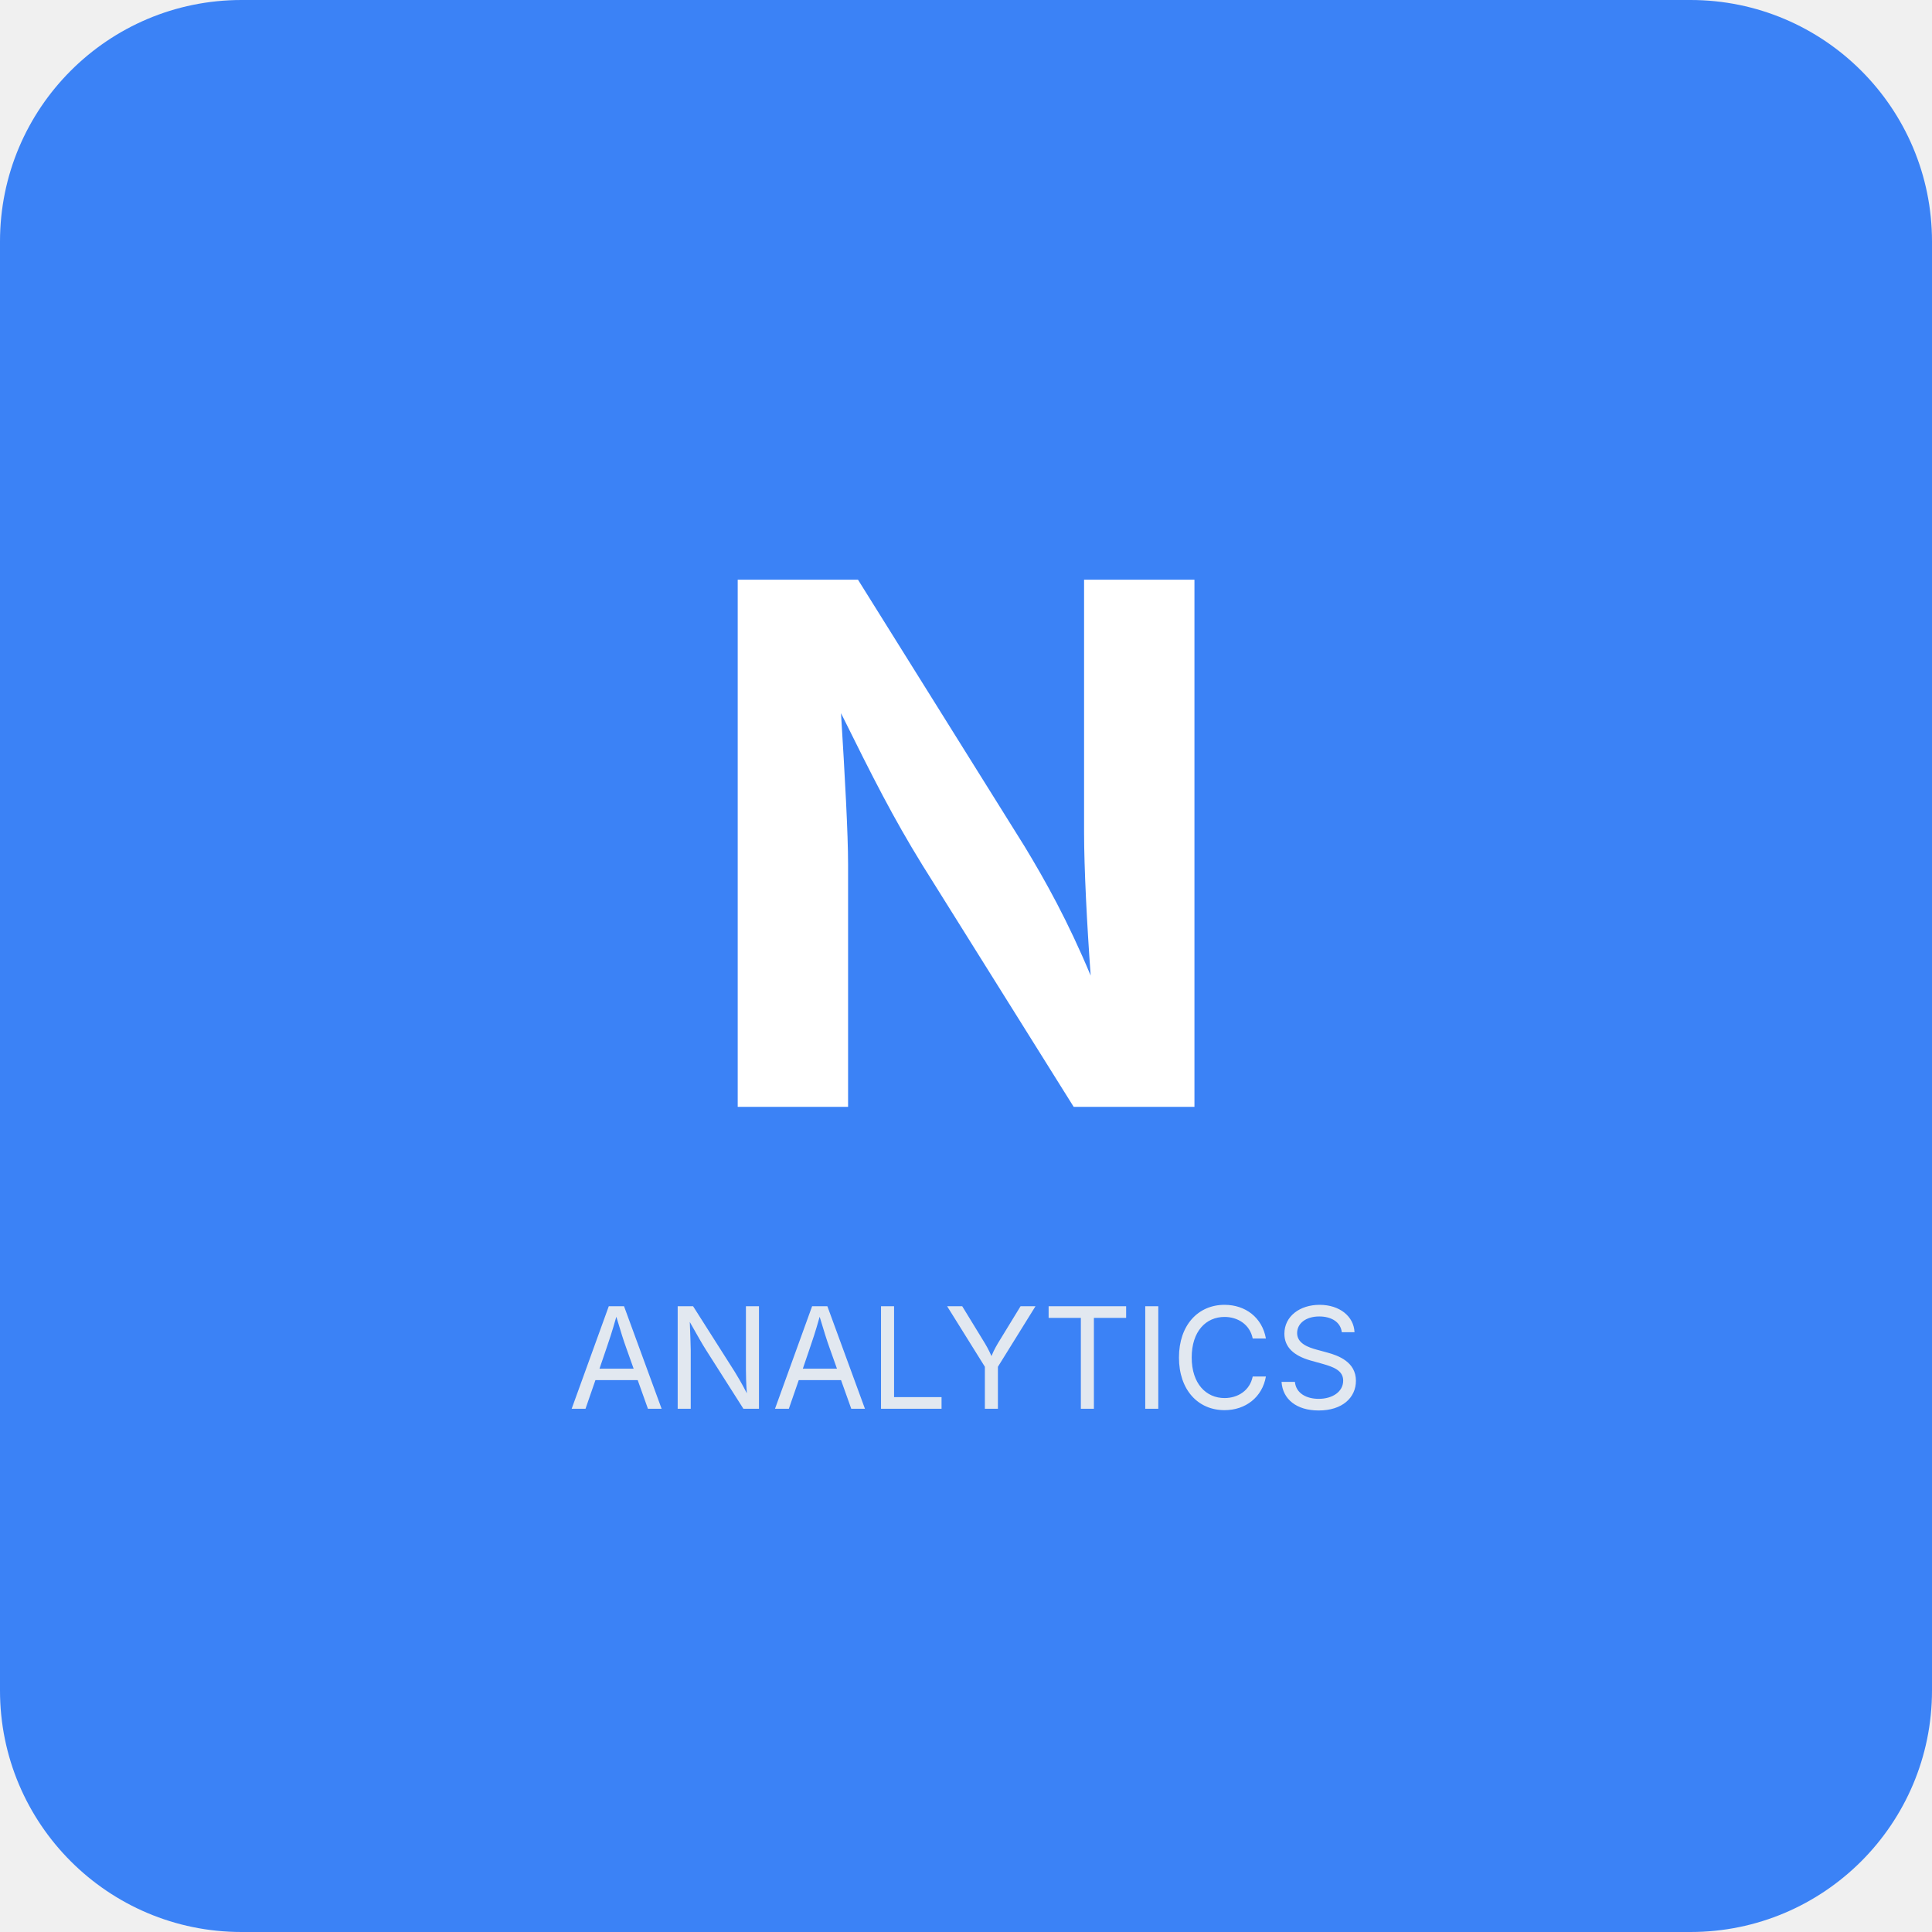
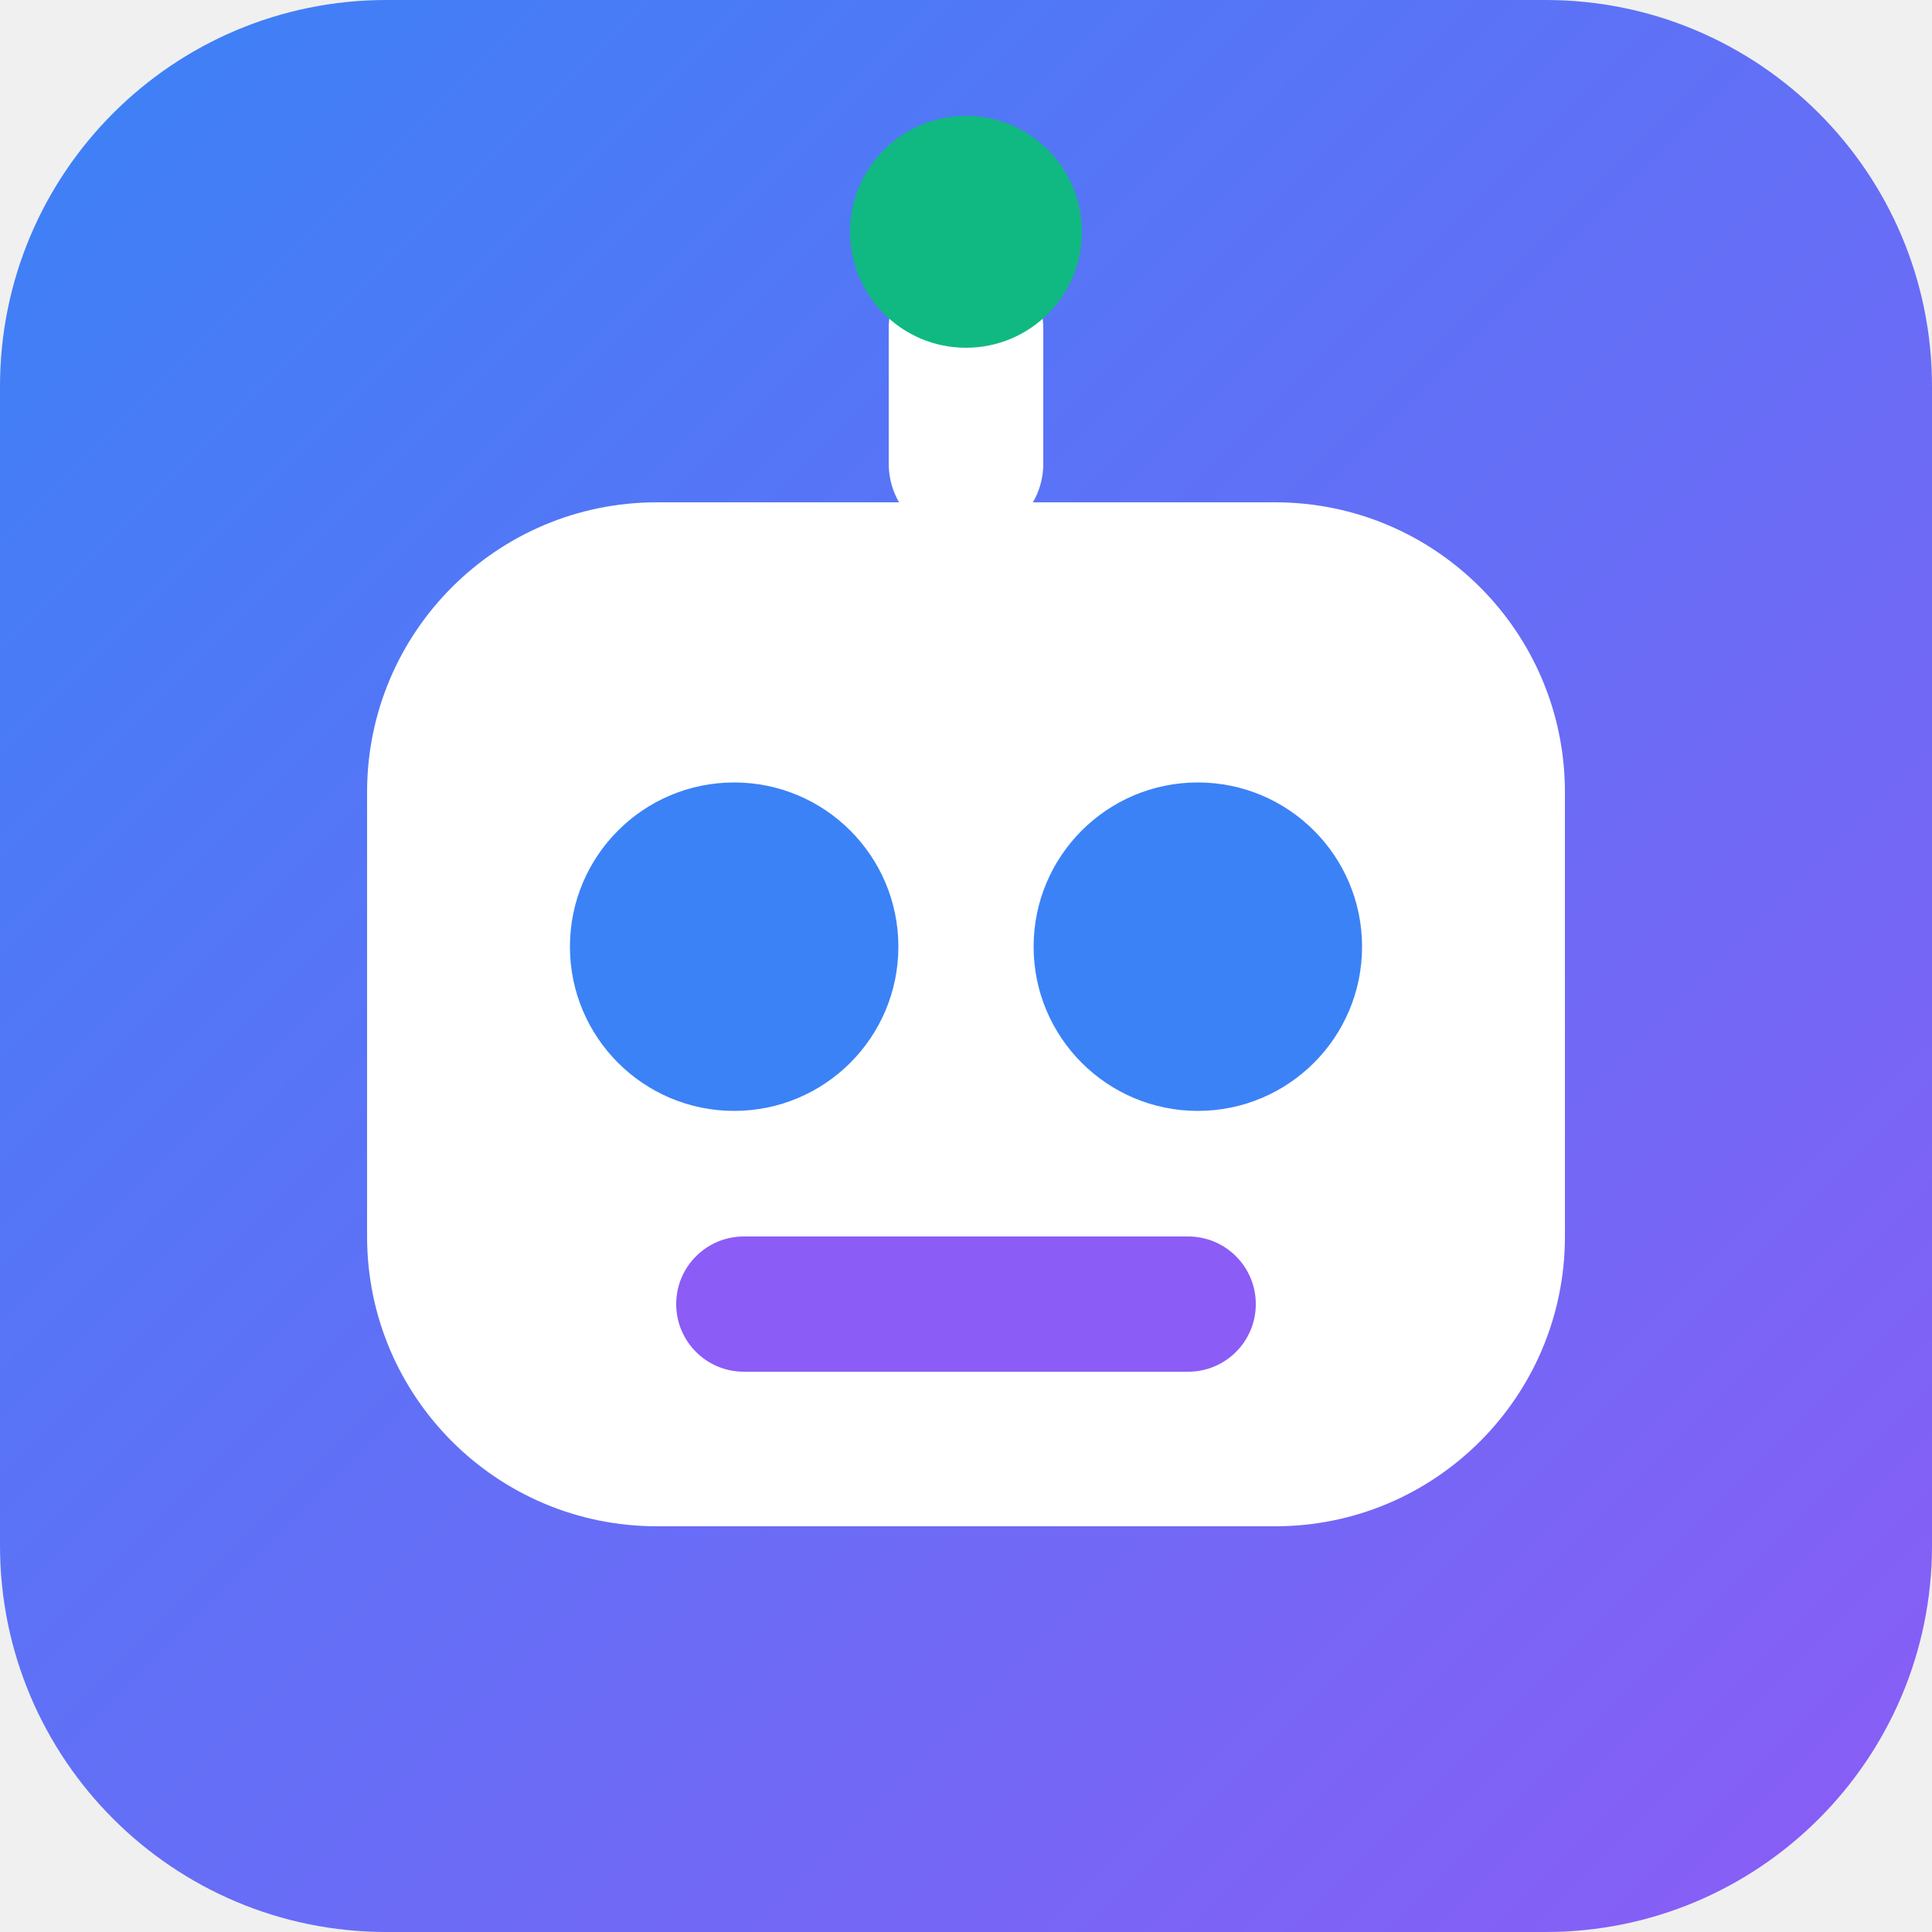
- <svg xmlns="http://www.w3.org/2000/svg" width="192" height="192" viewBox="0 0 192 192">
-   <rect width="192" height="192" fill="#3b82f6" rx="24" />
-   <text x="96" y="110" font-family="system-ui,-apple-system,sans-serif" font-size="72" font-weight="bold" text-anchor="middle" fill="white">N</text>
-   <text x="96" y="140" font-family="system-ui,-apple-system,sans-serif" font-size="14" text-anchor="middle" fill="#e2e8f0">ANALYTICS</text>
+ <svg xmlns="http://www.w3.org/2000/svg" width="512" height="512" viewBox="0 0 100 100">
+   <defs>
+     <linearGradient id="aiGradient" x1="0%" y1="0%" x2="100%" y2="100%">
+       <stop offset="0%" stop-color="#3b82f6" />
+       <stop offset="100%" stop-color="#8b5cf6" />
+     </linearGradient>
+   </defs>
+   <rect width="100" height="100" rx="20" fill="url(#aiGradient)" />
+   <rect x="46" y="13" width="8" height="15" rx="4" fill="#ffffff" />
+   <circle cx="50" cy="12" r="6" fill="#10b981" />
+   <rect x="19" y="26" width="62" height="53" rx="15" fill="#ffffff" />
+   <circle cx="38" cy="49" r="8.5" fill="#3b82f6" />
+   <circle cx="62" cy="49" r="8.5" fill="#3b82f6" />
+   <rect x="35" y="64" width="30" height="7" rx="3.5" fill="#8b5cf6" />
</svg>
